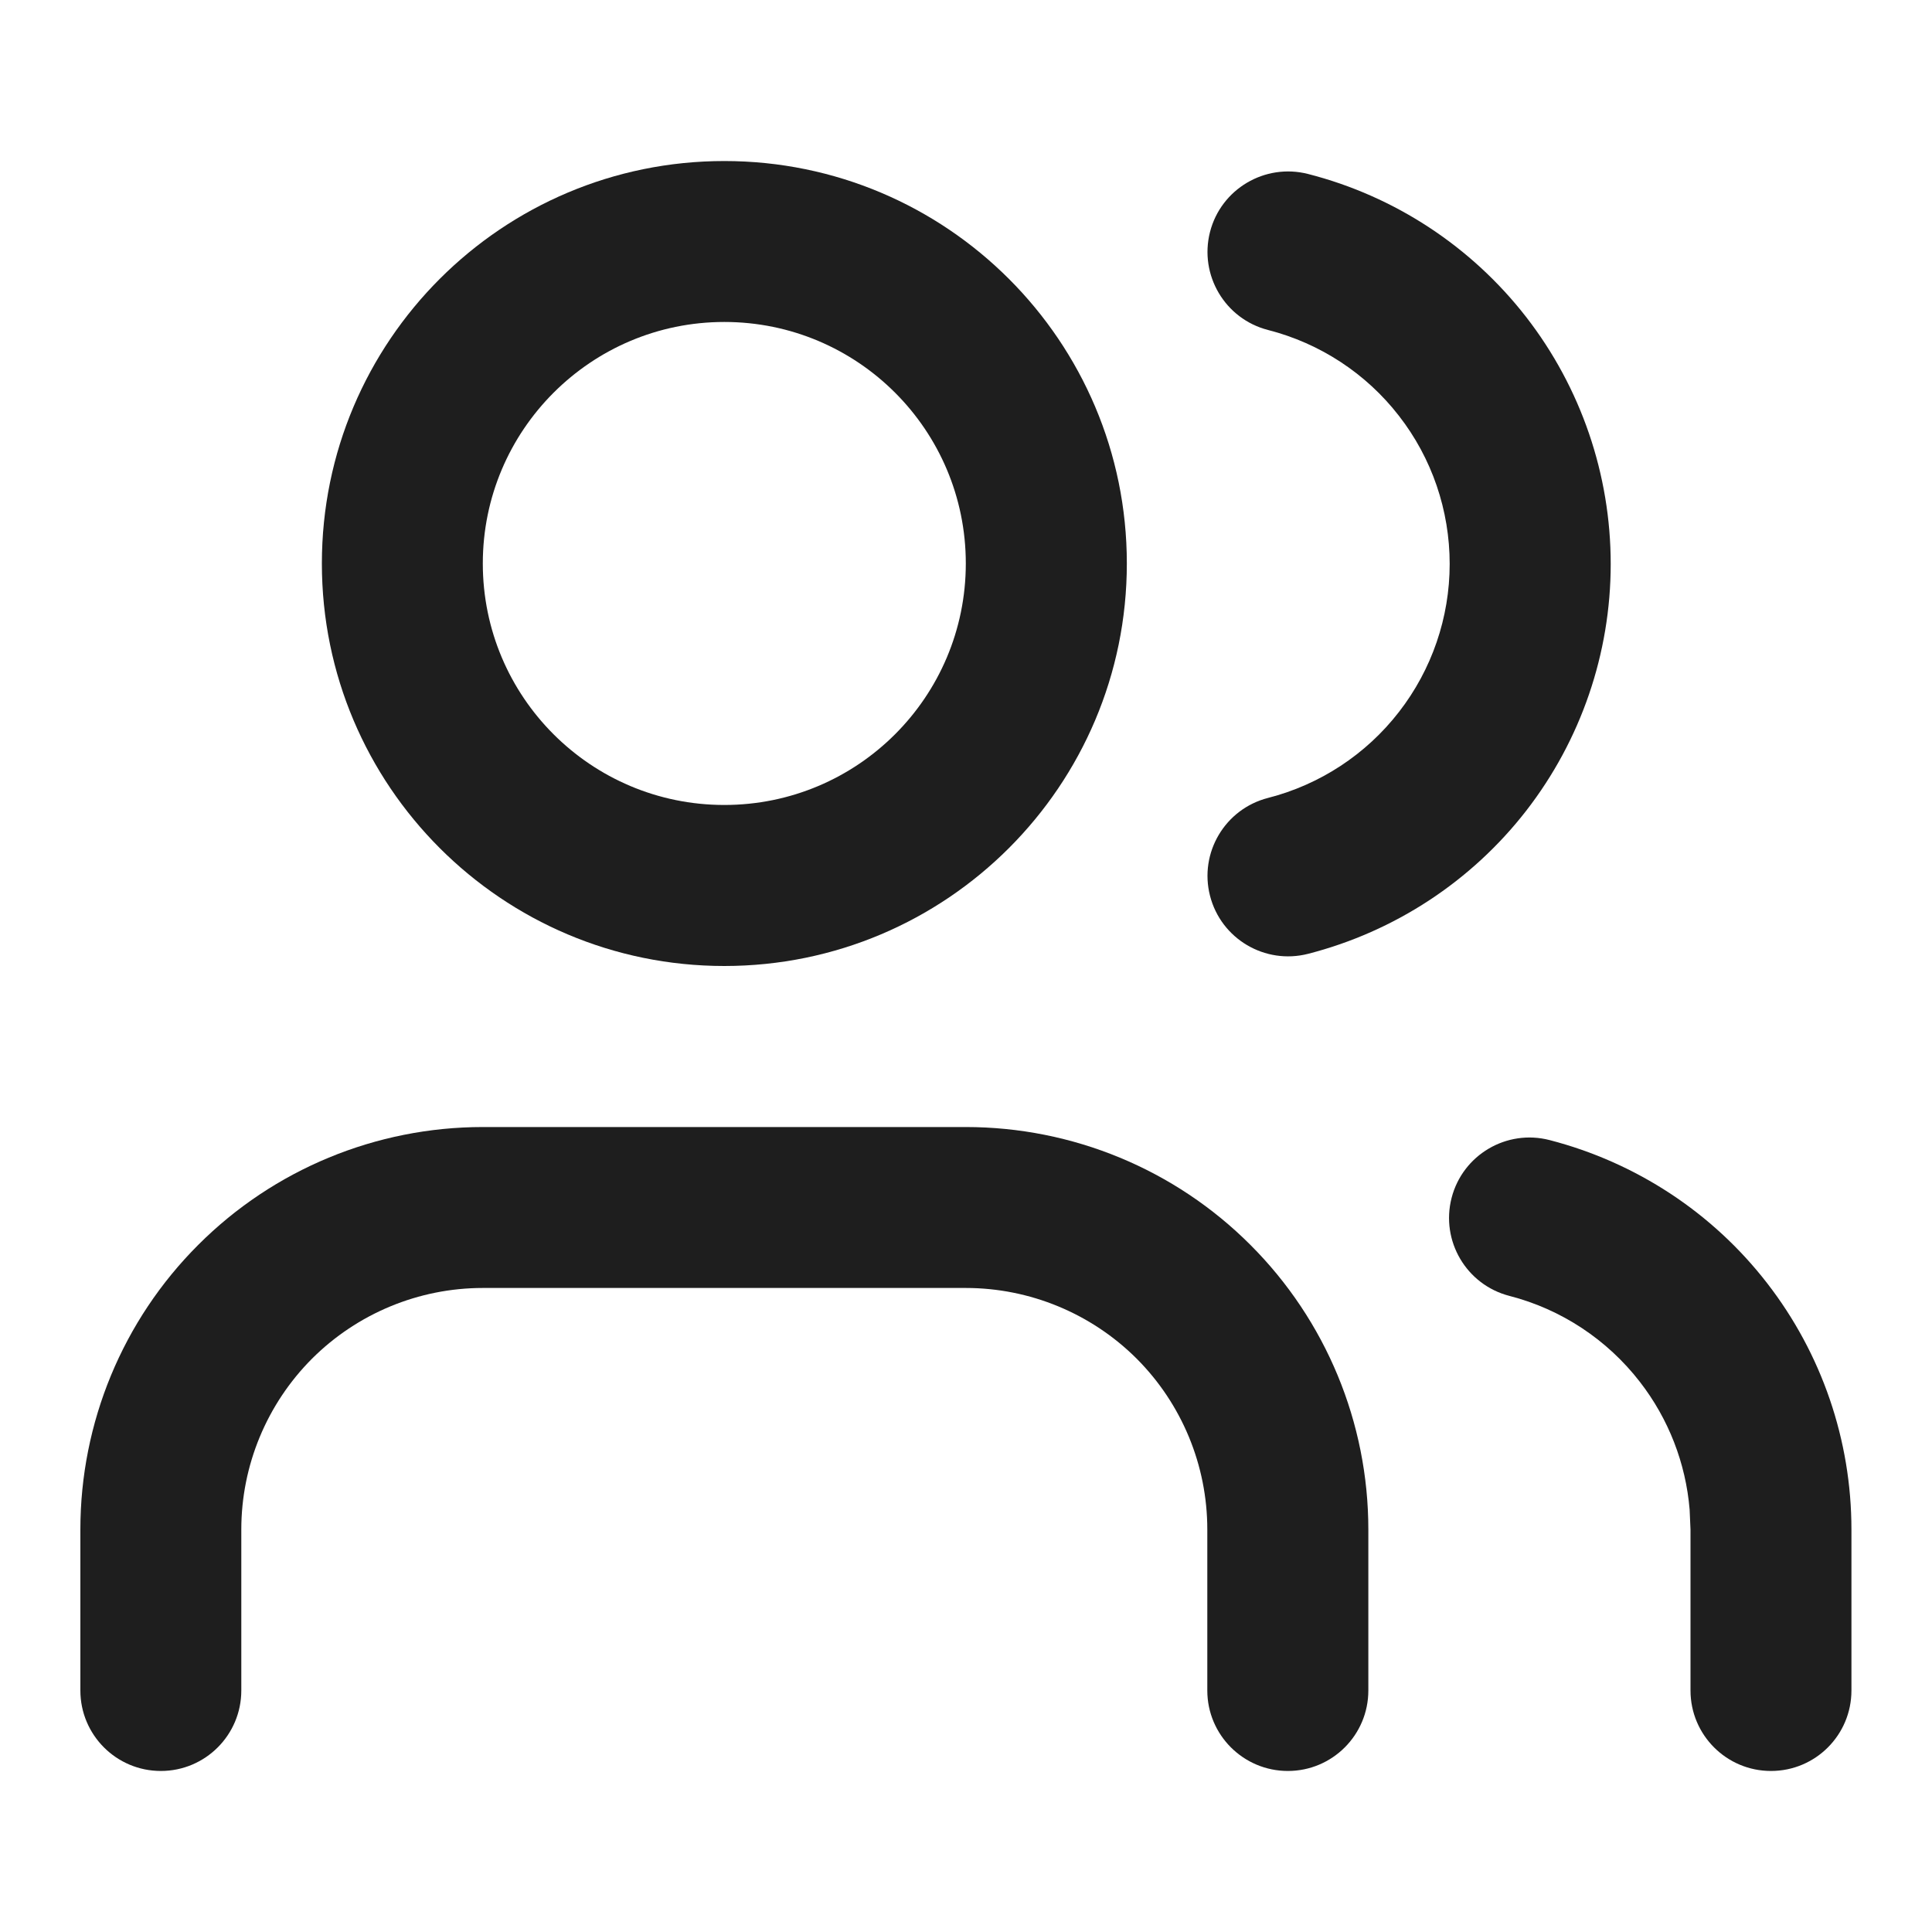
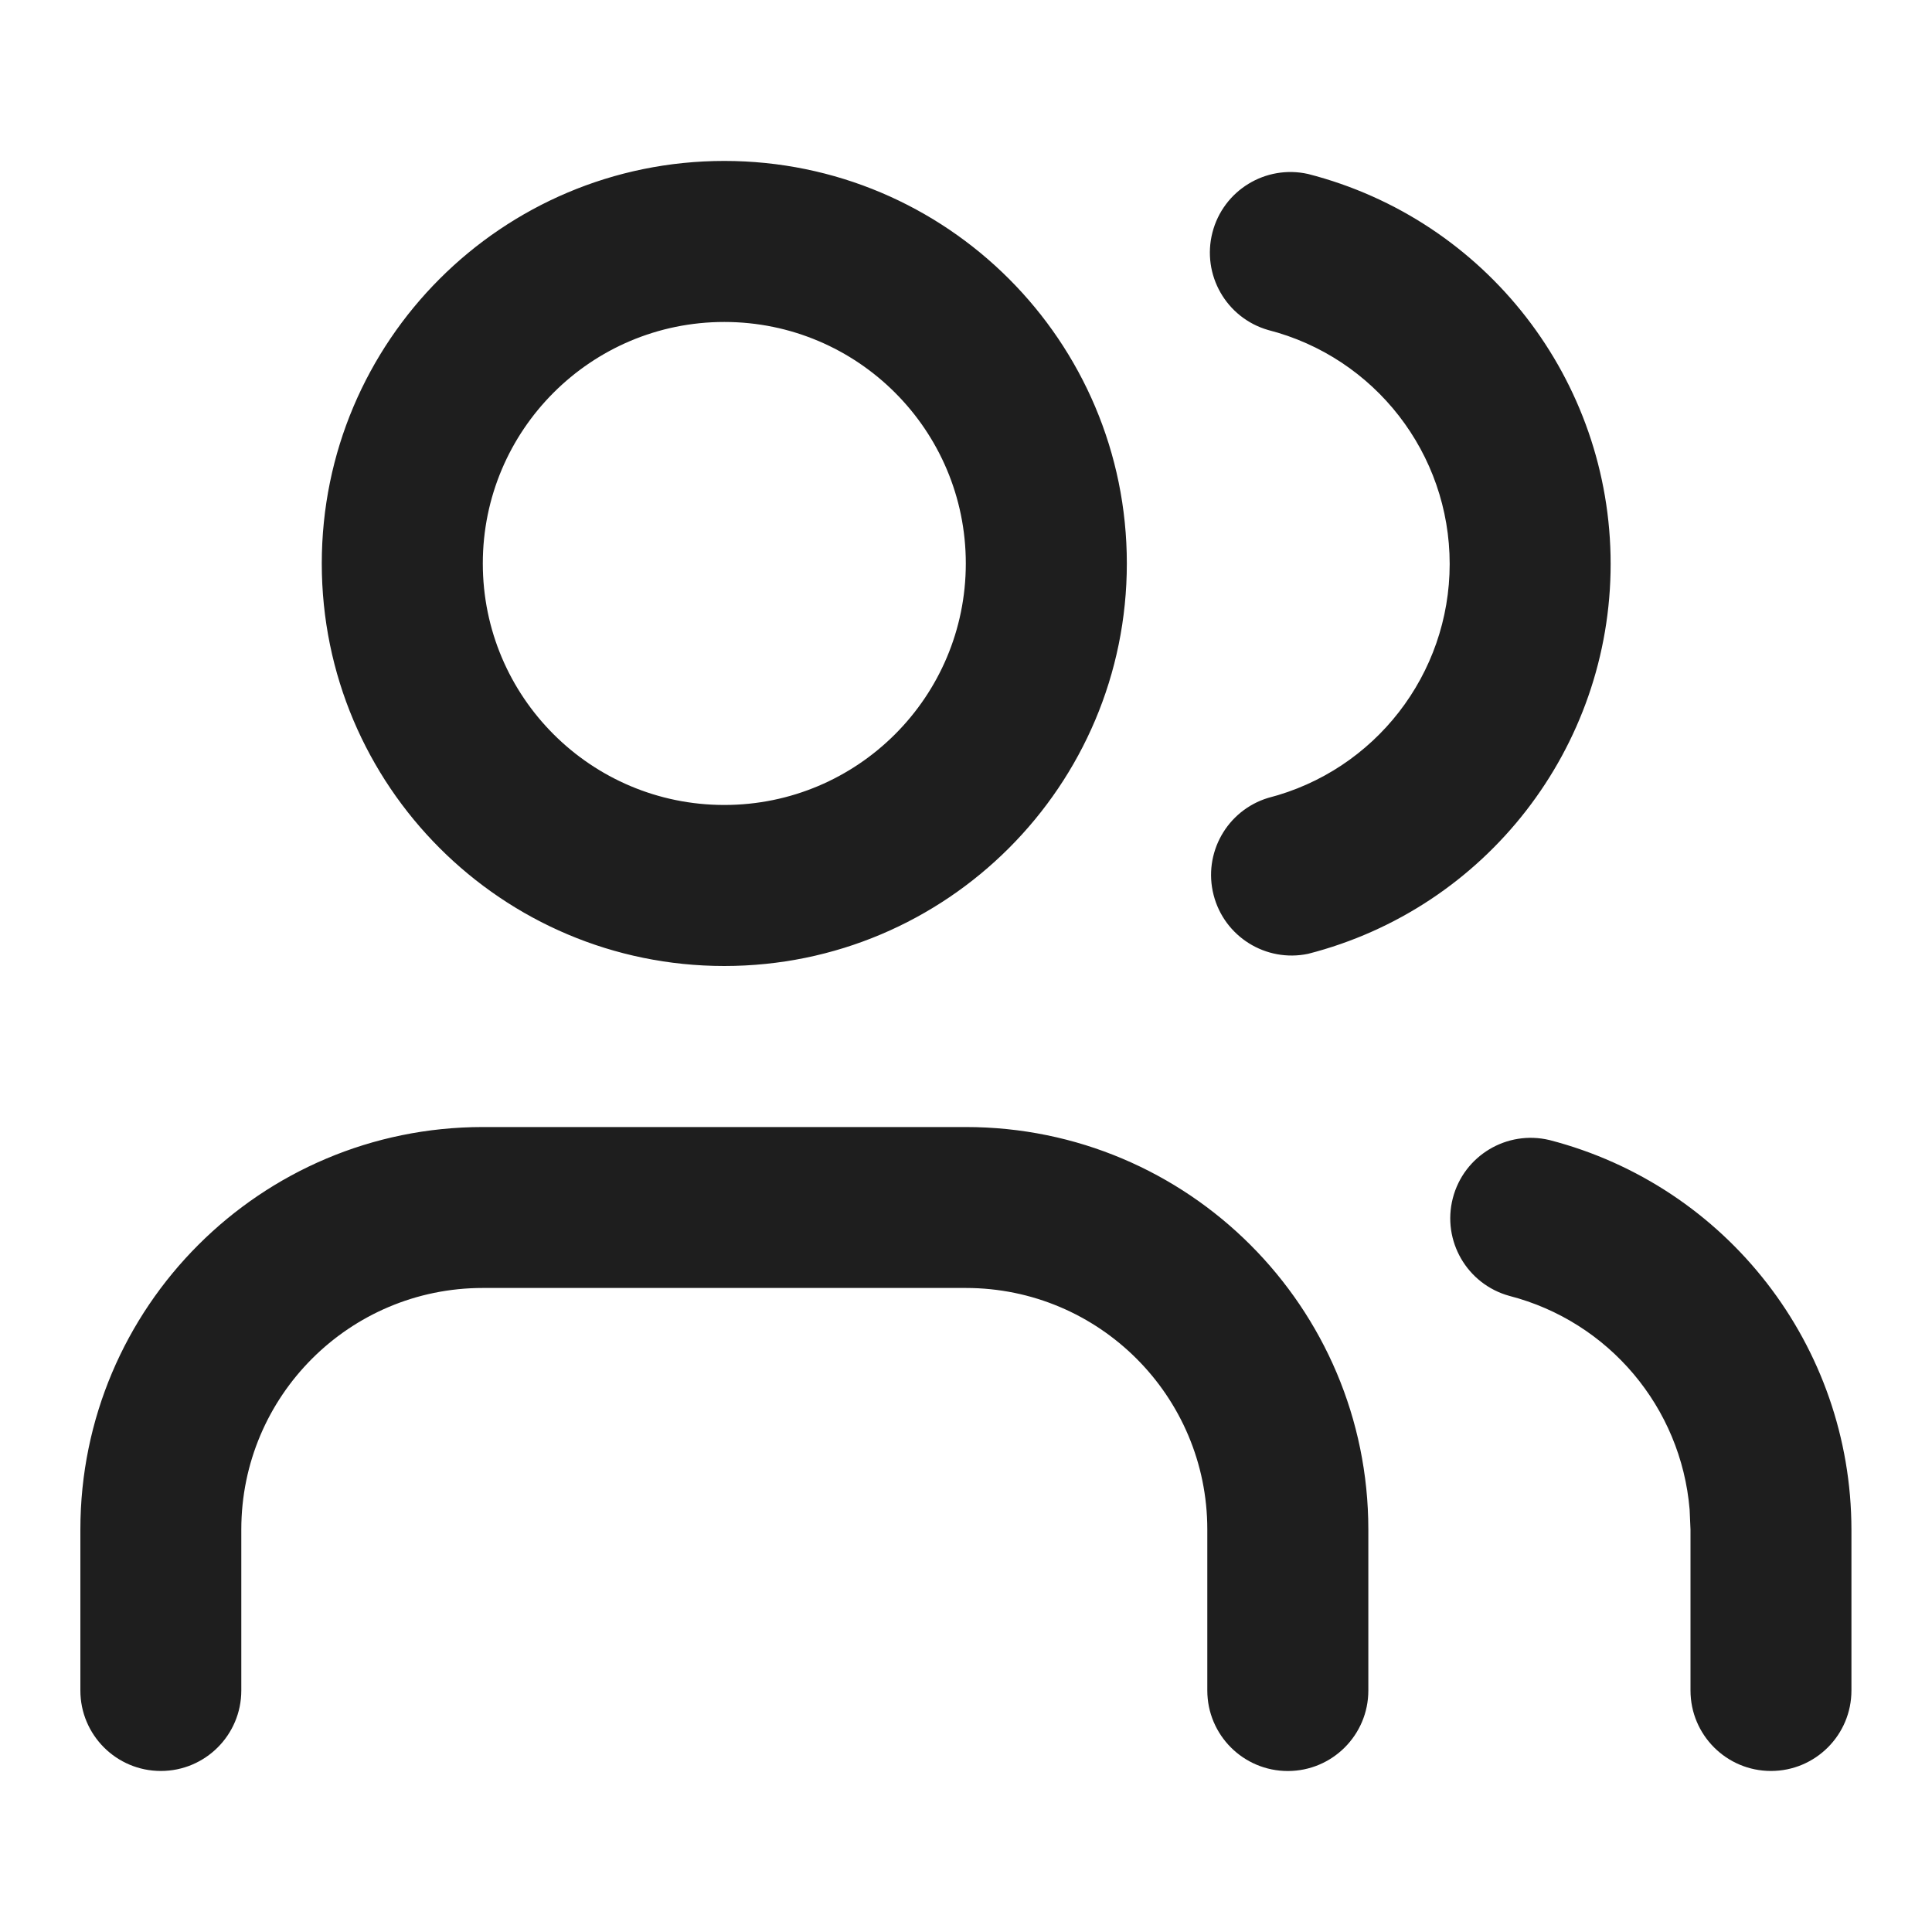
- <svg xmlns="http://www.w3.org/2000/svg" width="20" height="20" viewBox="0 0 20 20" fill="none">
-   <path d="M12.498 17.5V15.833C12.498 15.17 12.235 14.534 11.767 14.065C11.298 13.597 10.661 13.333 9.998 13.333H4.998C4.335 13.333 3.699 13.597 3.23 14.065C2.762 14.534 2.498 15.17 2.498 15.833V17.5C2.498 17.96 2.125 18.333 1.665 18.333C1.205 18.333 0.832 17.96 0.832 17.5V15.833C0.832 14.728 1.27 13.668 2.052 12.887C2.833 12.105 3.893 11.667 4.998 11.667H9.998C11.103 11.667 12.163 12.105 12.944 12.887C13.726 13.668 14.165 14.728 14.165 15.833V17.5C14.165 17.96 13.792 18.333 13.332 18.333C12.872 18.333 12.498 17.96 12.498 17.5Z" fill="#1E1E1E" />
-   <path d="M9.998 5.833C9.998 4.452 8.879 3.333 7.498 3.333C6.118 3.333 4.998 4.453 4.998 5.833C4.998 7.214 6.117 8.333 7.498 8.333C8.879 8.333 9.998 7.214 9.998 5.833ZM11.665 5.833C11.665 8.134 9.799 10 7.498 10C5.197 10 3.332 8.134 3.332 5.833C3.332 3.532 5.197 1.667 7.498 1.667C9.799 1.667 11.665 3.532 11.665 5.833Z" fill="#1E1E1E" />
-   <path d="M17.5 17.5V15.834L17.491 15.627C17.451 15.147 17.273 14.688 16.976 14.305C16.637 13.867 16.162 13.553 15.625 13.415C15.18 13.3 14.912 12.846 15.027 12.4C15.142 11.955 15.596 11.687 16.041 11.802C16.935 12.033 17.728 12.553 18.293 13.283C18.859 14.013 19.166 14.91 19.166 15.833V17.5C19.166 17.96 18.794 18.333 18.333 18.333C17.873 18.333 17.5 17.96 17.5 17.5Z" fill="#1E1E1E" />
-   <path d="M15.007 5.838C15.007 5.283 14.823 4.743 14.482 4.305C14.142 3.866 13.665 3.554 13.127 3.416C12.681 3.302 12.412 2.847 12.526 2.401C12.64 1.956 13.095 1.687 13.541 1.801C14.437 2.03 15.232 2.552 15.799 3.282C16.366 4.013 16.674 4.913 16.674 5.838C16.674 6.763 16.366 7.662 15.799 8.393C15.232 9.123 14.437 9.644 13.541 9.874C13.095 9.988 12.64 9.719 12.526 9.273C12.412 8.828 12.681 8.374 13.127 8.26C13.665 8.122 14.142 7.809 14.482 7.37C14.822 6.932 15.007 6.393 15.007 5.838Z" fill="#1E1E1E" />
+ <svg xmlns="http://www.w3.org/2000/svg" width="20" height="20" fill="none">
+   <path fill="#1e1e1e" d="M12.498 17.5v-1.667a2.5 2.5 0 0 0-2.5-2.5h-5a2.5 2.5 0 0 0-2.5 2.5V17.5a.833.833 0 1 1-1.666 0v-1.667a4.167 4.167 0 0 1 4.166-4.166h5a4.167 4.167 0 0 1 4.167 4.166V17.5a.833.833 0 0 1-1.667 0m-2.5-11.667a2.5 2.5 0 1 0-5 0 2.5 2.5 0 0 0 5 0m1.667 0a4.167 4.167 0 1 1-8.334 0 4.167 4.167 0 0 1 8.334 0M17.5 17.5v-1.666l-.009-.207a2.5 2.5 0 0 0-1.866-2.212.833.833 0 0 1 .416-1.613 4.17 4.17 0 0 1 3.125 4.031V17.5a.833.833 0 1 1-1.666 0M15.007 5.838a2.5 2.5 0 0 0-1.88-2.422.834.834 0 0 1 .414-1.615 4.167 4.167 0 0 1 0 8.073.834.834 0 0 1-.414-1.614 2.5 2.5 0 0 0 1.88-2.422" />
</svg>
